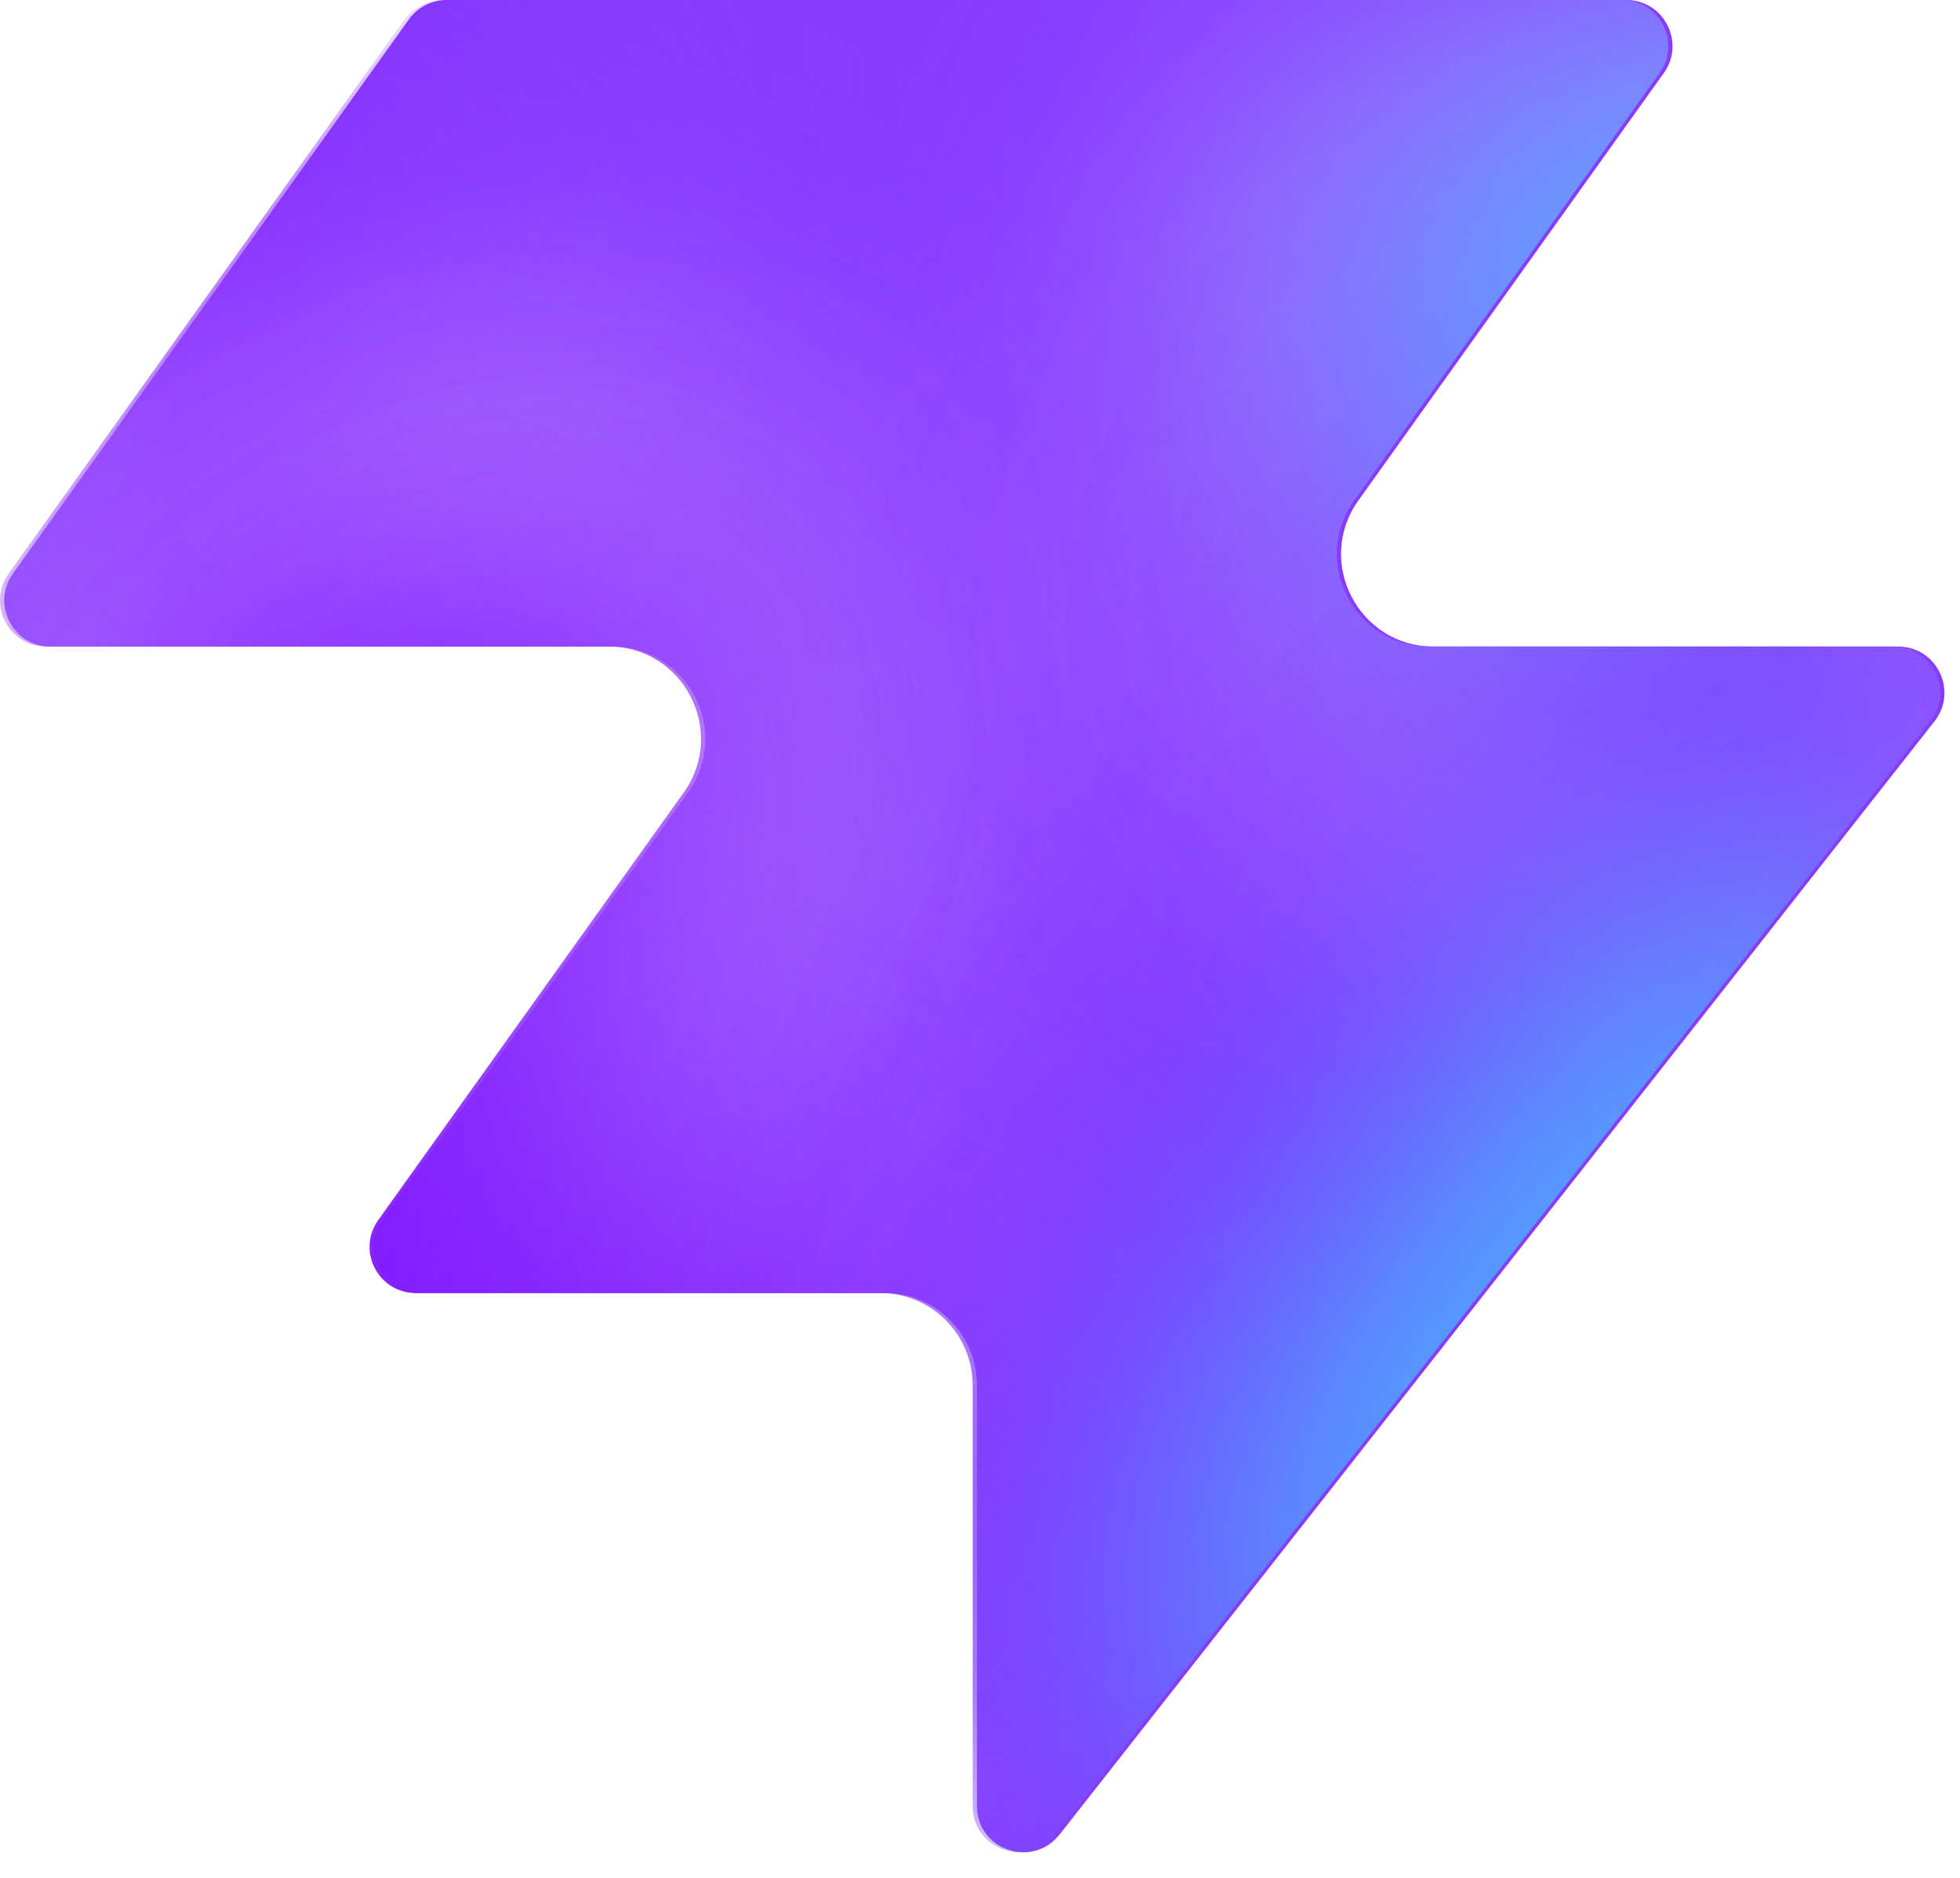
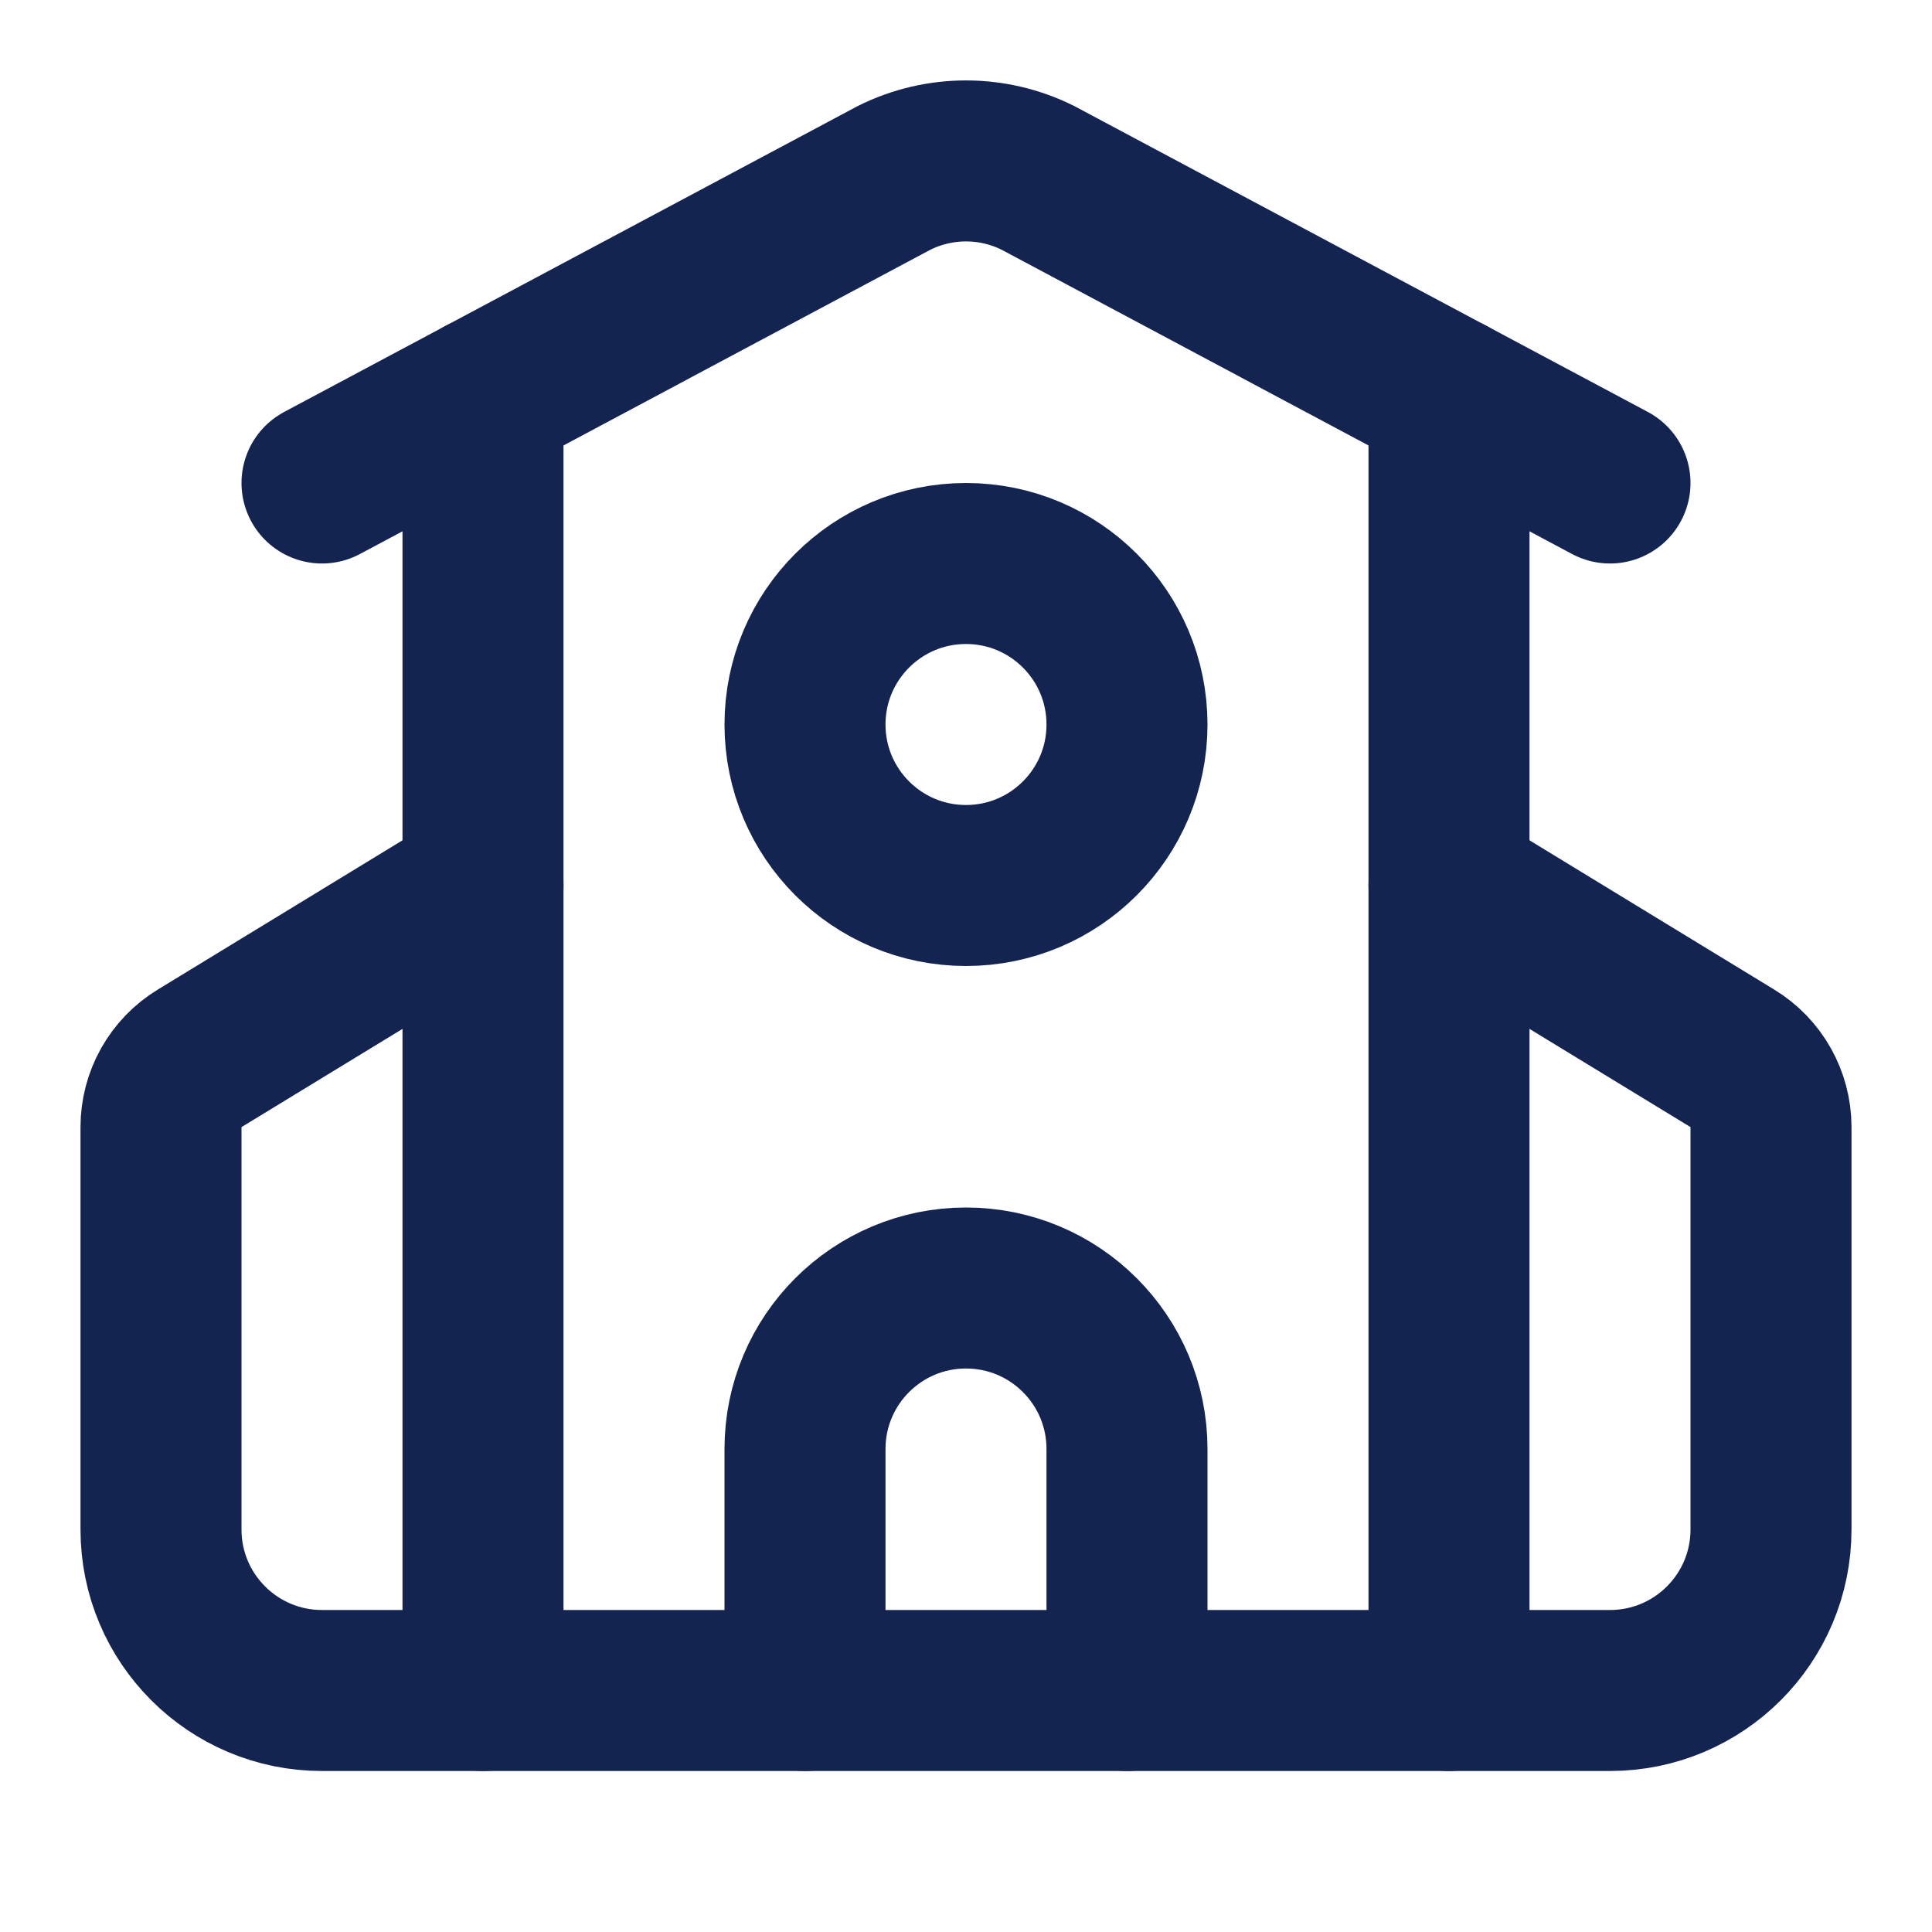
- <svg xmlns="http://www.w3.org/2000/svg" width="48" height="46" fill="none" viewBox="0 0 48 46">
-   <path fill="#863bff" d="M25.946 44.938c-.664.845-2.021.375-2.021-.698V33.937a2.26 2.26 0 0 0-2.262-2.262H10.287c-.92 0-1.456-1.04-.92-1.788l7.48-10.471c1.07-1.497 0-3.578-1.842-3.578H1.237c-.92 0-1.456-1.04-.92-1.788L10.013.474c.214-.297.556-.474.92-.474h28.894c.92 0 1.456 1.04.92 1.788l-7.48 10.471c-1.07 1.498 0 3.579 1.842 3.579h11.377c.943 0 1.473 1.088.89 1.83L25.947 44.94z" style="fill:#863bff;fill:color(display-p3 .525 .23 1);fill-opacity:1" />
-   <mask id="a" width="48" height="46" x="0" y="0" maskUnits="userSpaceOnUse" style="mask-type:alpha">
-     <path fill="#000" d="M25.842 44.938c-.664.844-2.021.375-2.021-.698V33.937a2.26 2.26 0 0 0-2.262-2.262H10.183c-.92 0-1.456-1.04-.92-1.788l7.48-10.471c1.07-1.498 0-3.579-1.842-3.579H1.133c-.92 0-1.456-1.04-.92-1.787L9.91.473c.214-.297.556-.474.92-.474h28.894c.92 0 1.456 1.04.92 1.788l-7.48 10.471c-1.07 1.498 0 3.578 1.842 3.578h11.377c.943 0 1.473 1.088.89 1.832L25.843 44.94z" style="fill:#000;fill-opacity:1" />
-   </mask>
-   <g mask="url(#a)">
-     <g filter="url(#b)">
-       <ellipse cx="5.508" cy="14.704" fill="#ede6ff" rx="5.508" ry="14.704" style="fill:#ede6ff;fill:color(display-p3 .927 .903 1);fill-opacity:1" transform="matrix(.00324 1 1 -.00324 -4.47 31.516)" />
-     </g>
-     <g filter="url(#c)">
-       <ellipse cx="10.399" cy="29.851" fill="#ede6ff" rx="10.399" ry="29.851" style="fill:#ede6ff;fill:color(display-p3 .927 .903 1);fill-opacity:1" transform="matrix(.00324 1 1 -.00324 -39.328 7.883)" />
-     </g>
-     <g filter="url(#d)">
-       <ellipse cx="5.508" cy="30.487" fill="#7e14ff" rx="5.508" ry="30.487" style="fill:#7e14ff;fill:color(display-p3 .492 .077 1);fill-opacity:1" transform="rotate(89.814 -25.913 -14.639)scale(1 -1)" />
-     </g>
-     <g filter="url(#e)">
-       <ellipse cx="5.508" cy="30.599" fill="#7e14ff" rx="5.508" ry="30.599" style="fill:#7e14ff;fill:color(display-p3 .492 .077 1);fill-opacity:1" transform="rotate(89.814 -32.644 -3.334)scale(1 -1)" />
-     </g>
-     <g filter="url(#f)">
-       <ellipse cx="5.508" cy="30.599" fill="#7e14ff" rx="5.508" ry="30.599" style="fill:#7e14ff;fill:color(display-p3 .492 .077 1);fill-opacity:1" transform="matrix(.00324 1 1 -.00324 -34.34 30.47)" />
-     </g>
-     <g filter="url(#g)">
-       <ellipse cx="14.072" cy="22.078" fill="#ede6ff" rx="14.072" ry="22.078" style="fill:#ede6ff;fill:color(display-p3 .927 .903 1);fill-opacity:1" transform="rotate(93.35 24.506 48.493)scale(-1 1)" />
-     </g>
-     <g filter="url(#h)">
-       <ellipse cx="3.47" cy="21.501" fill="#7e14ff" rx="3.47" ry="21.501" style="fill:#7e14ff;fill:color(display-p3 .492 .077 1);fill-opacity:1" transform="rotate(89.009 28.708 47.59)scale(-1 1)" />
-     </g>
-     <g filter="url(#i)">
-       <ellipse cx="3.47" cy="21.501" fill="#7e14ff" rx="3.47" ry="21.501" style="fill:#7e14ff;fill:color(display-p3 .492 .077 1);fill-opacity:1" transform="rotate(89.009 28.708 47.59)scale(-1 1)" />
-     </g>
-     <g filter="url(#j)">
-       <ellipse cx=".387" cy="8.972" fill="#7e14ff" rx="4.407" ry="29.108" style="fill:#7e14ff;fill:color(display-p3 .492 .077 1);fill-opacity:1" transform="rotate(39.51 .387 8.972)" />
-     </g>
-     <g filter="url(#k)">
-       <ellipse cx="47.523" cy="-6.092" fill="#7e14ff" rx="4.407" ry="29.108" style="fill:#7e14ff;fill:color(display-p3 .492 .077 1);fill-opacity:1" transform="rotate(37.892 47.523 -6.092)" />
-     </g>
-     <g filter="url(#l)">
-       <ellipse cx="41.412" cy="6.333" fill="#47bfff" rx="5.971" ry="9.665" style="fill:#47bfff;fill:color(display-p3 .28 .748 1);fill-opacity:1" transform="rotate(37.892 41.412 6.333)" />
-     </g>
-     <g filter="url(#m)">
-       <ellipse cx="-1.879" cy="38.332" fill="#7e14ff" rx="4.407" ry="29.108" style="fill:#7e14ff;fill:color(display-p3 .492 .077 1);fill-opacity:1" transform="rotate(37.892 -1.88 38.332)" />
-     </g>
-     <g filter="url(#n)">
-       <ellipse cx="-1.879" cy="38.332" fill="#7e14ff" rx="4.407" ry="29.108" style="fill:#7e14ff;fill:color(display-p3 .492 .077 1);fill-opacity:1" transform="rotate(37.892 -1.88 38.332)" />
-     </g>
-     <g filter="url(#o)">
-       <ellipse cx="35.651" cy="29.907" fill="#7e14ff" rx="4.407" ry="29.108" style="fill:#7e14ff;fill:color(display-p3 .492 .077 1);fill-opacity:1" transform="rotate(37.892 35.651 29.907)" />
-     </g>
-     <g filter="url(#p)">
-       <ellipse cx="38.418" cy="32.4" fill="#47bfff" rx="5.971" ry="15.297" style="fill:#47bfff;fill:color(display-p3 .28 .748 1);fill-opacity:1" transform="rotate(37.892 38.418 32.4)" />
-     </g>
-   </g>
-   <defs>
-     <filter id="b" width="60.045" height="41.654" x="-19.77" y="16.149" color-interpolation-filters="sRGB" filterUnits="userSpaceOnUse">
-       <feFlood flood-opacity="0" result="BackgroundImageFix" />
-       <feBlend in="SourceGraphic" in2="BackgroundImageFix" result="shape" />
-       <feGaussianBlur result="effect1_foregroundBlur_2002_17158" stdDeviation="7.659" />
-     </filter>
-     <filter id="c" width="90.34" height="51.437" x="-54.613" y="-7.533" color-interpolation-filters="sRGB" filterUnits="userSpaceOnUse">
-       <feFlood flood-opacity="0" result="BackgroundImageFix" />
-       <feBlend in="SourceGraphic" in2="BackgroundImageFix" result="shape" />
-       <feGaussianBlur result="effect1_foregroundBlur_2002_17158" stdDeviation="7.659" />
-     </filter>
-     <filter id="d" width="79.355" height="29.4" x="-49.64" y="2.03" color-interpolation-filters="sRGB" filterUnits="userSpaceOnUse">
-       <feFlood flood-opacity="0" result="BackgroundImageFix" />
-       <feBlend in="SourceGraphic" in2="BackgroundImageFix" result="shape" />
-       <feGaussianBlur result="effect1_foregroundBlur_2002_17158" stdDeviation="4.596" />
-     </filter>
-     <filter id="e" width="79.579" height="29.4" x="-45.045" y="20.029" color-interpolation-filters="sRGB" filterUnits="userSpaceOnUse">
-       <feFlood flood-opacity="0" result="BackgroundImageFix" />
-       <feBlend in="SourceGraphic" in2="BackgroundImageFix" result="shape" />
-       <feGaussianBlur result="effect1_foregroundBlur_2002_17158" stdDeviation="4.596" />
-     </filter>
-     <filter id="f" width="79.579" height="29.4" x="-43.513" y="21.178" color-interpolation-filters="sRGB" filterUnits="userSpaceOnUse">
-       <feFlood flood-opacity="0" result="BackgroundImageFix" />
-       <feBlend in="SourceGraphic" in2="BackgroundImageFix" result="shape" />
-       <feGaussianBlur result="effect1_foregroundBlur_2002_17158" stdDeviation="4.596" />
-     </filter>
-     <filter id="g" width="74.749" height="58.852" x="15.756" y="-17.901" color-interpolation-filters="sRGB" filterUnits="userSpaceOnUse">
-       <feFlood flood-opacity="0" result="BackgroundImageFix" />
-       <feBlend in="SourceGraphic" in2="BackgroundImageFix" result="shape" />
-       <feGaussianBlur result="effect1_foregroundBlur_2002_17158" stdDeviation="7.659" />
-     </filter>
-     <filter id="h" width="61.377" height="25.362" x="23.548" y="2.284" color-interpolation-filters="sRGB" filterUnits="userSpaceOnUse">
-       <feFlood flood-opacity="0" result="BackgroundImageFix" />
-       <feBlend in="SourceGraphic" in2="BackgroundImageFix" result="shape" />
-       <feGaussianBlur result="effect1_foregroundBlur_2002_17158" stdDeviation="4.596" />
-     </filter>
-     <filter id="i" width="61.377" height="25.362" x="23.548" y="2.284" color-interpolation-filters="sRGB" filterUnits="userSpaceOnUse">
-       <feFlood flood-opacity="0" result="BackgroundImageFix" />
-       <feBlend in="SourceGraphic" in2="BackgroundImageFix" result="shape" />
-       <feGaussianBlur result="effect1_foregroundBlur_2002_17158" stdDeviation="4.596" />
-     </filter>
-     <filter id="j" width="56.045" height="63.649" x="-27.636" y="-22.853" color-interpolation-filters="sRGB" filterUnits="userSpaceOnUse">
-       <feFlood flood-opacity="0" result="BackgroundImageFix" />
-       <feBlend in="SourceGraphic" in2="BackgroundImageFix" result="shape" />
-       <feGaussianBlur result="effect1_foregroundBlur_2002_17158" stdDeviation="4.596" />
-     </filter>
-     <filter id="k" width="54.814" height="64.646" x="20.116" y="-38.415" color-interpolation-filters="sRGB" filterUnits="userSpaceOnUse">
-       <feFlood flood-opacity="0" result="BackgroundImageFix" />
-       <feBlend in="SourceGraphic" in2="BackgroundImageFix" result="shape" />
-       <feGaussianBlur result="effect1_foregroundBlur_2002_17158" stdDeviation="4.596" />
-     </filter>
-     <filter id="l" width="33.541" height="35.313" x="24.641" y="-11.323" color-interpolation-filters="sRGB" filterUnits="userSpaceOnUse">
-       <feFlood flood-opacity="0" result="BackgroundImageFix" />
-       <feBlend in="SourceGraphic" in2="BackgroundImageFix" result="shape" />
-       <feGaussianBlur result="effect1_foregroundBlur_2002_17158" stdDeviation="4.596" />
-     </filter>
-     <filter id="m" width="54.814" height="64.646" x="-29.286" y="6.009" color-interpolation-filters="sRGB" filterUnits="userSpaceOnUse">
-       <feFlood flood-opacity="0" result="BackgroundImageFix" />
-       <feBlend in="SourceGraphic" in2="BackgroundImageFix" result="shape" />
-       <feGaussianBlur result="effect1_foregroundBlur_2002_17158" stdDeviation="4.596" />
-     </filter>
-     <filter id="n" width="54.814" height="64.646" x="-29.286" y="6.009" color-interpolation-filters="sRGB" filterUnits="userSpaceOnUse">
-       <feFlood flood-opacity="0" result="BackgroundImageFix" />
-       <feBlend in="SourceGraphic" in2="BackgroundImageFix" result="shape" />
-       <feGaussianBlur result="effect1_foregroundBlur_2002_17158" stdDeviation="4.596" />
-     </filter>
-     <filter id="o" width="54.814" height="64.646" x="8.244" y="-2.416" color-interpolation-filters="sRGB" filterUnits="userSpaceOnUse">
-       <feFlood flood-opacity="0" result="BackgroundImageFix" />
-       <feBlend in="SourceGraphic" in2="BackgroundImageFix" result="shape" />
-       <feGaussianBlur result="effect1_foregroundBlur_2002_17158" stdDeviation="4.596" />
-     </filter>
-     <filter id="p" width="39.409" height="43.623" x="18.713" y="10.588" color-interpolation-filters="sRGB" filterUnits="userSpaceOnUse">
-       <feFlood flood-opacity="0" result="BackgroundImageFix" />
-       <feBlend in="SourceGraphic" in2="BackgroundImageFix" result="shape" />
-       <feGaussianBlur result="effect1_foregroundBlur_2002_17158" stdDeviation="4.596" />
-     </filter>
-   </defs>
+ <svg xmlns="http://www.w3.org/2000/svg" width="24" height="24" viewBox="0 0 24 24" fill="none" stroke="#142450" stroke-width="2" stroke-linecap="round" stroke-linejoin="round">
+   <path d="M14 21v-3a2 2 0 0 0-4 0v3" />
+   <path d="M18 4.933V21" />
+   <path d="m4 6 7.106-3.79a2 2 0 0 1 1.788 0L20 6" />
+   <path d="m6 11-3.52 2.147a1 1 0 0 0-.48.854V19a2 2 0 0 0 2 2h16a2 2 0 0 0 2-2v-5a1 1 0 0 0-.48-.853L18 11" />
+   <path d="M6 4.933V21" />
+   <circle cx="12" cy="9" r="2" />
</svg>
